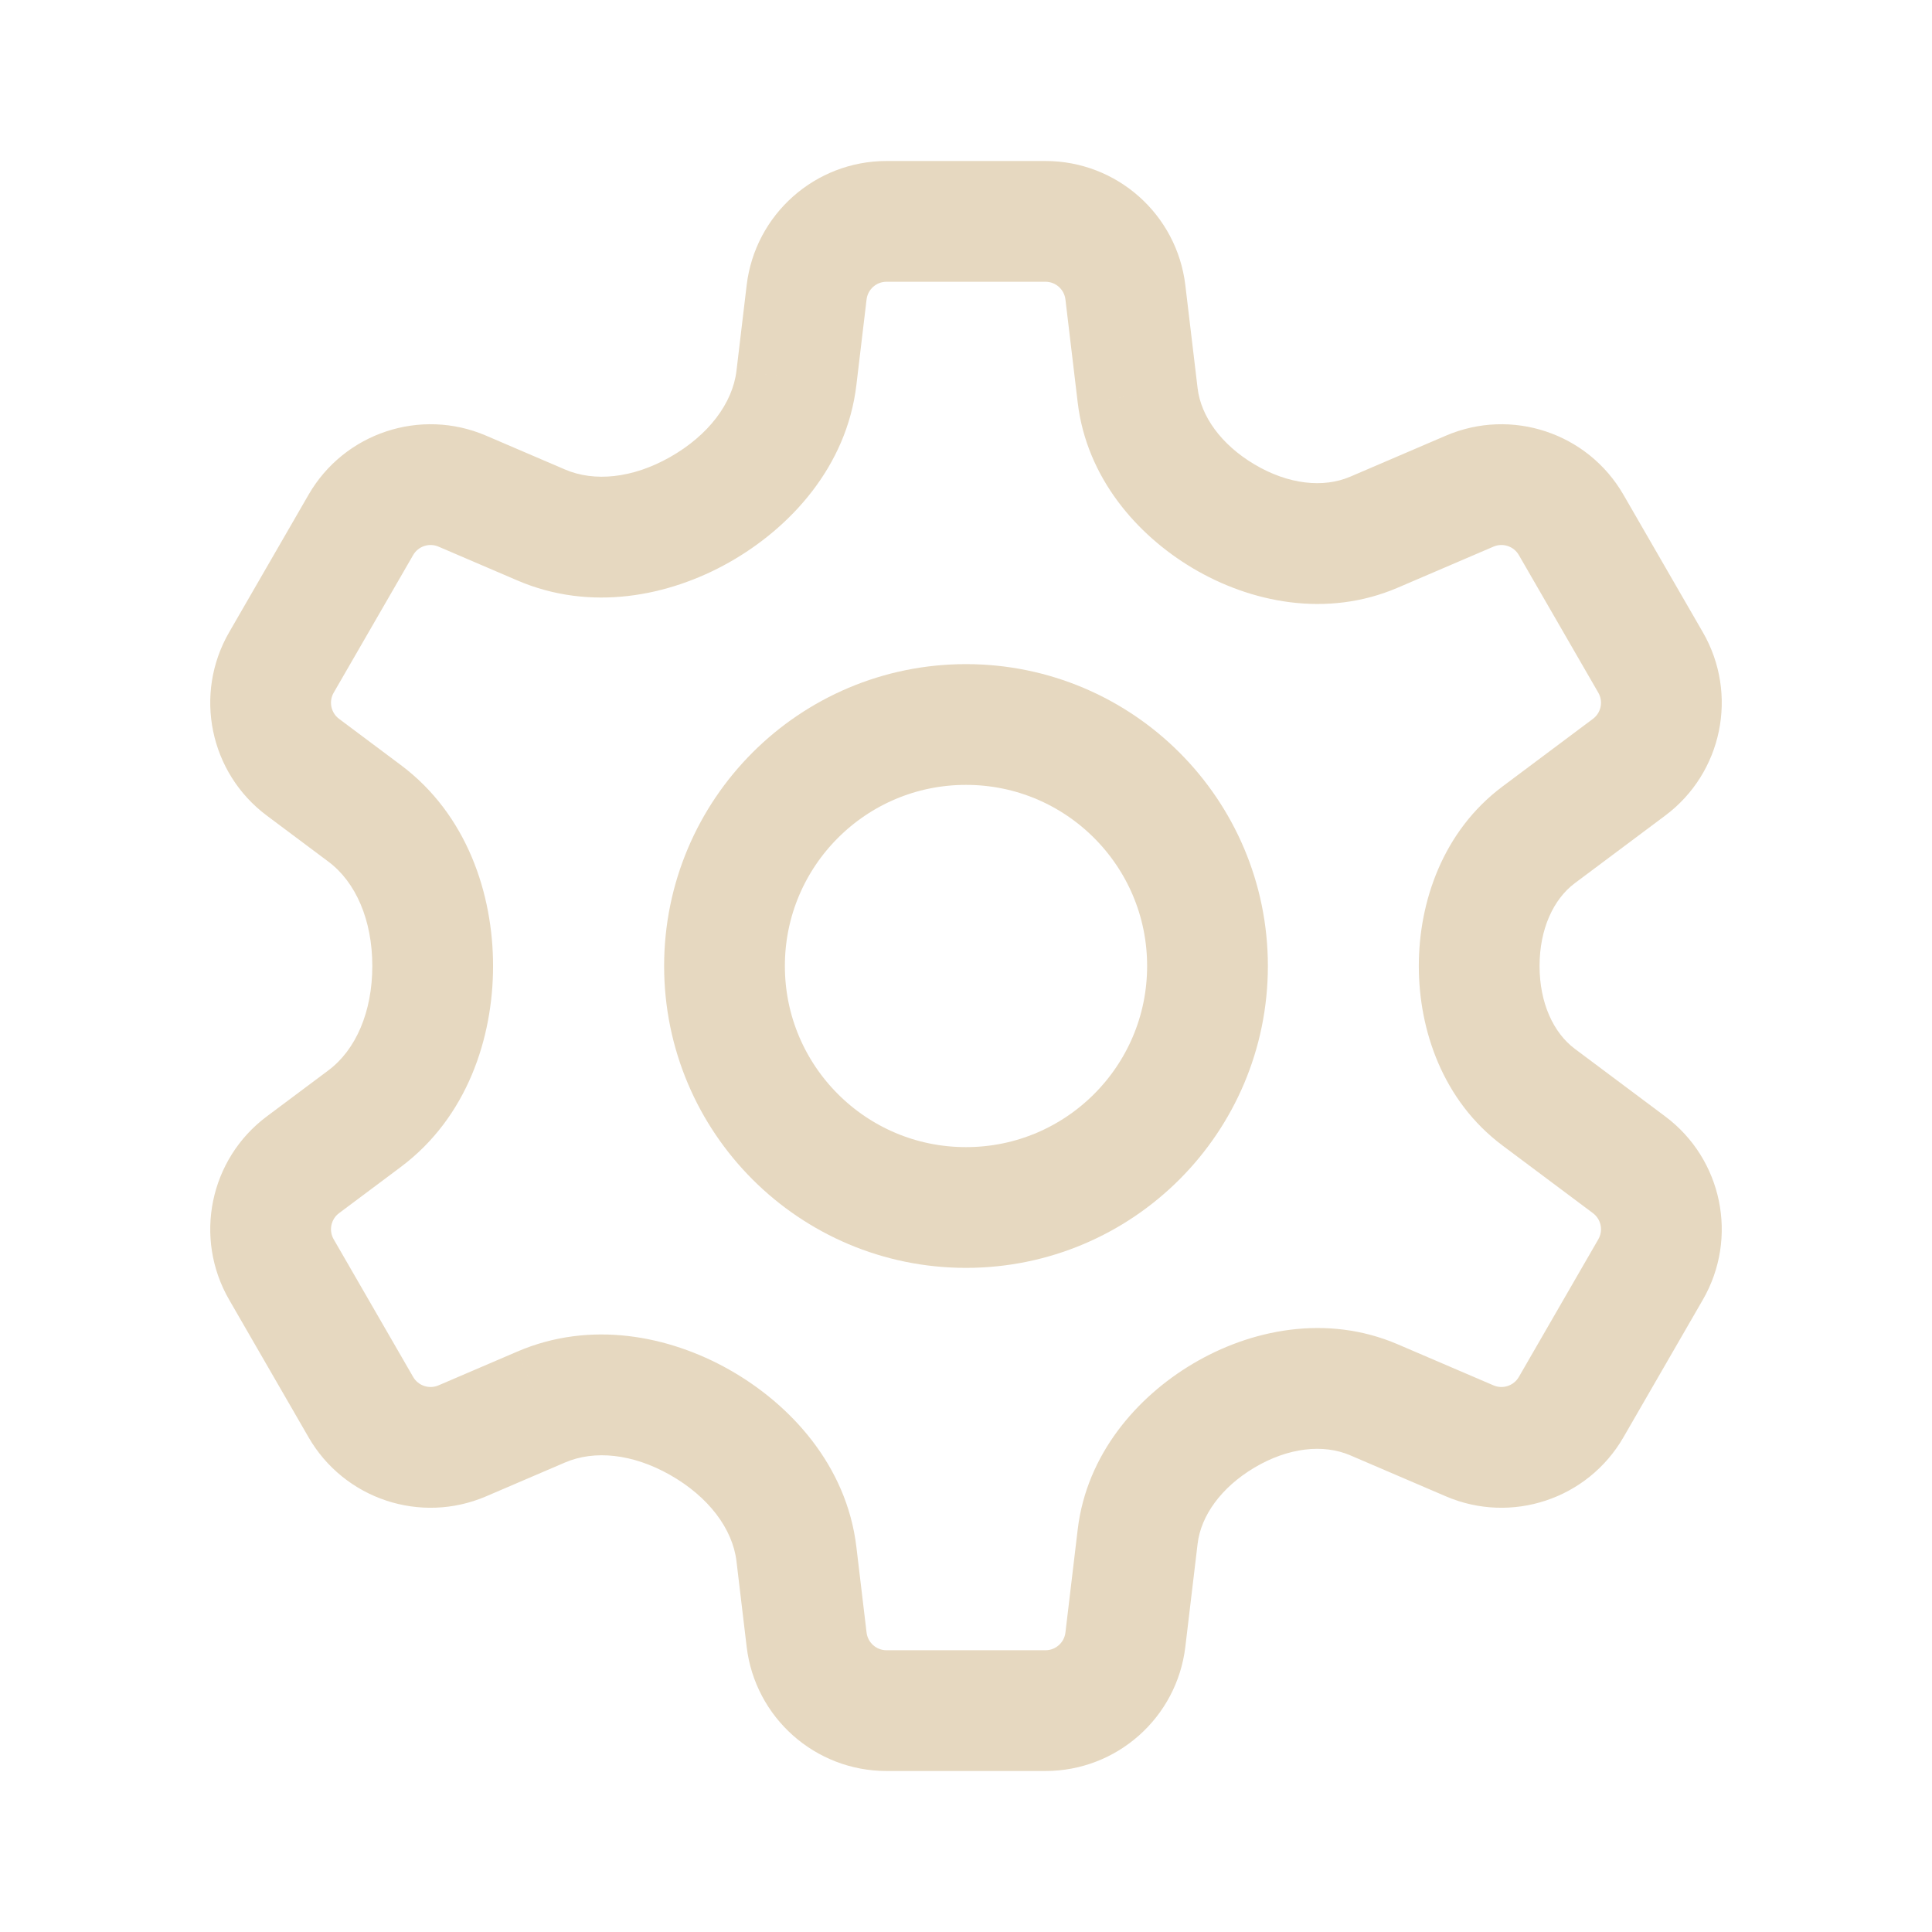
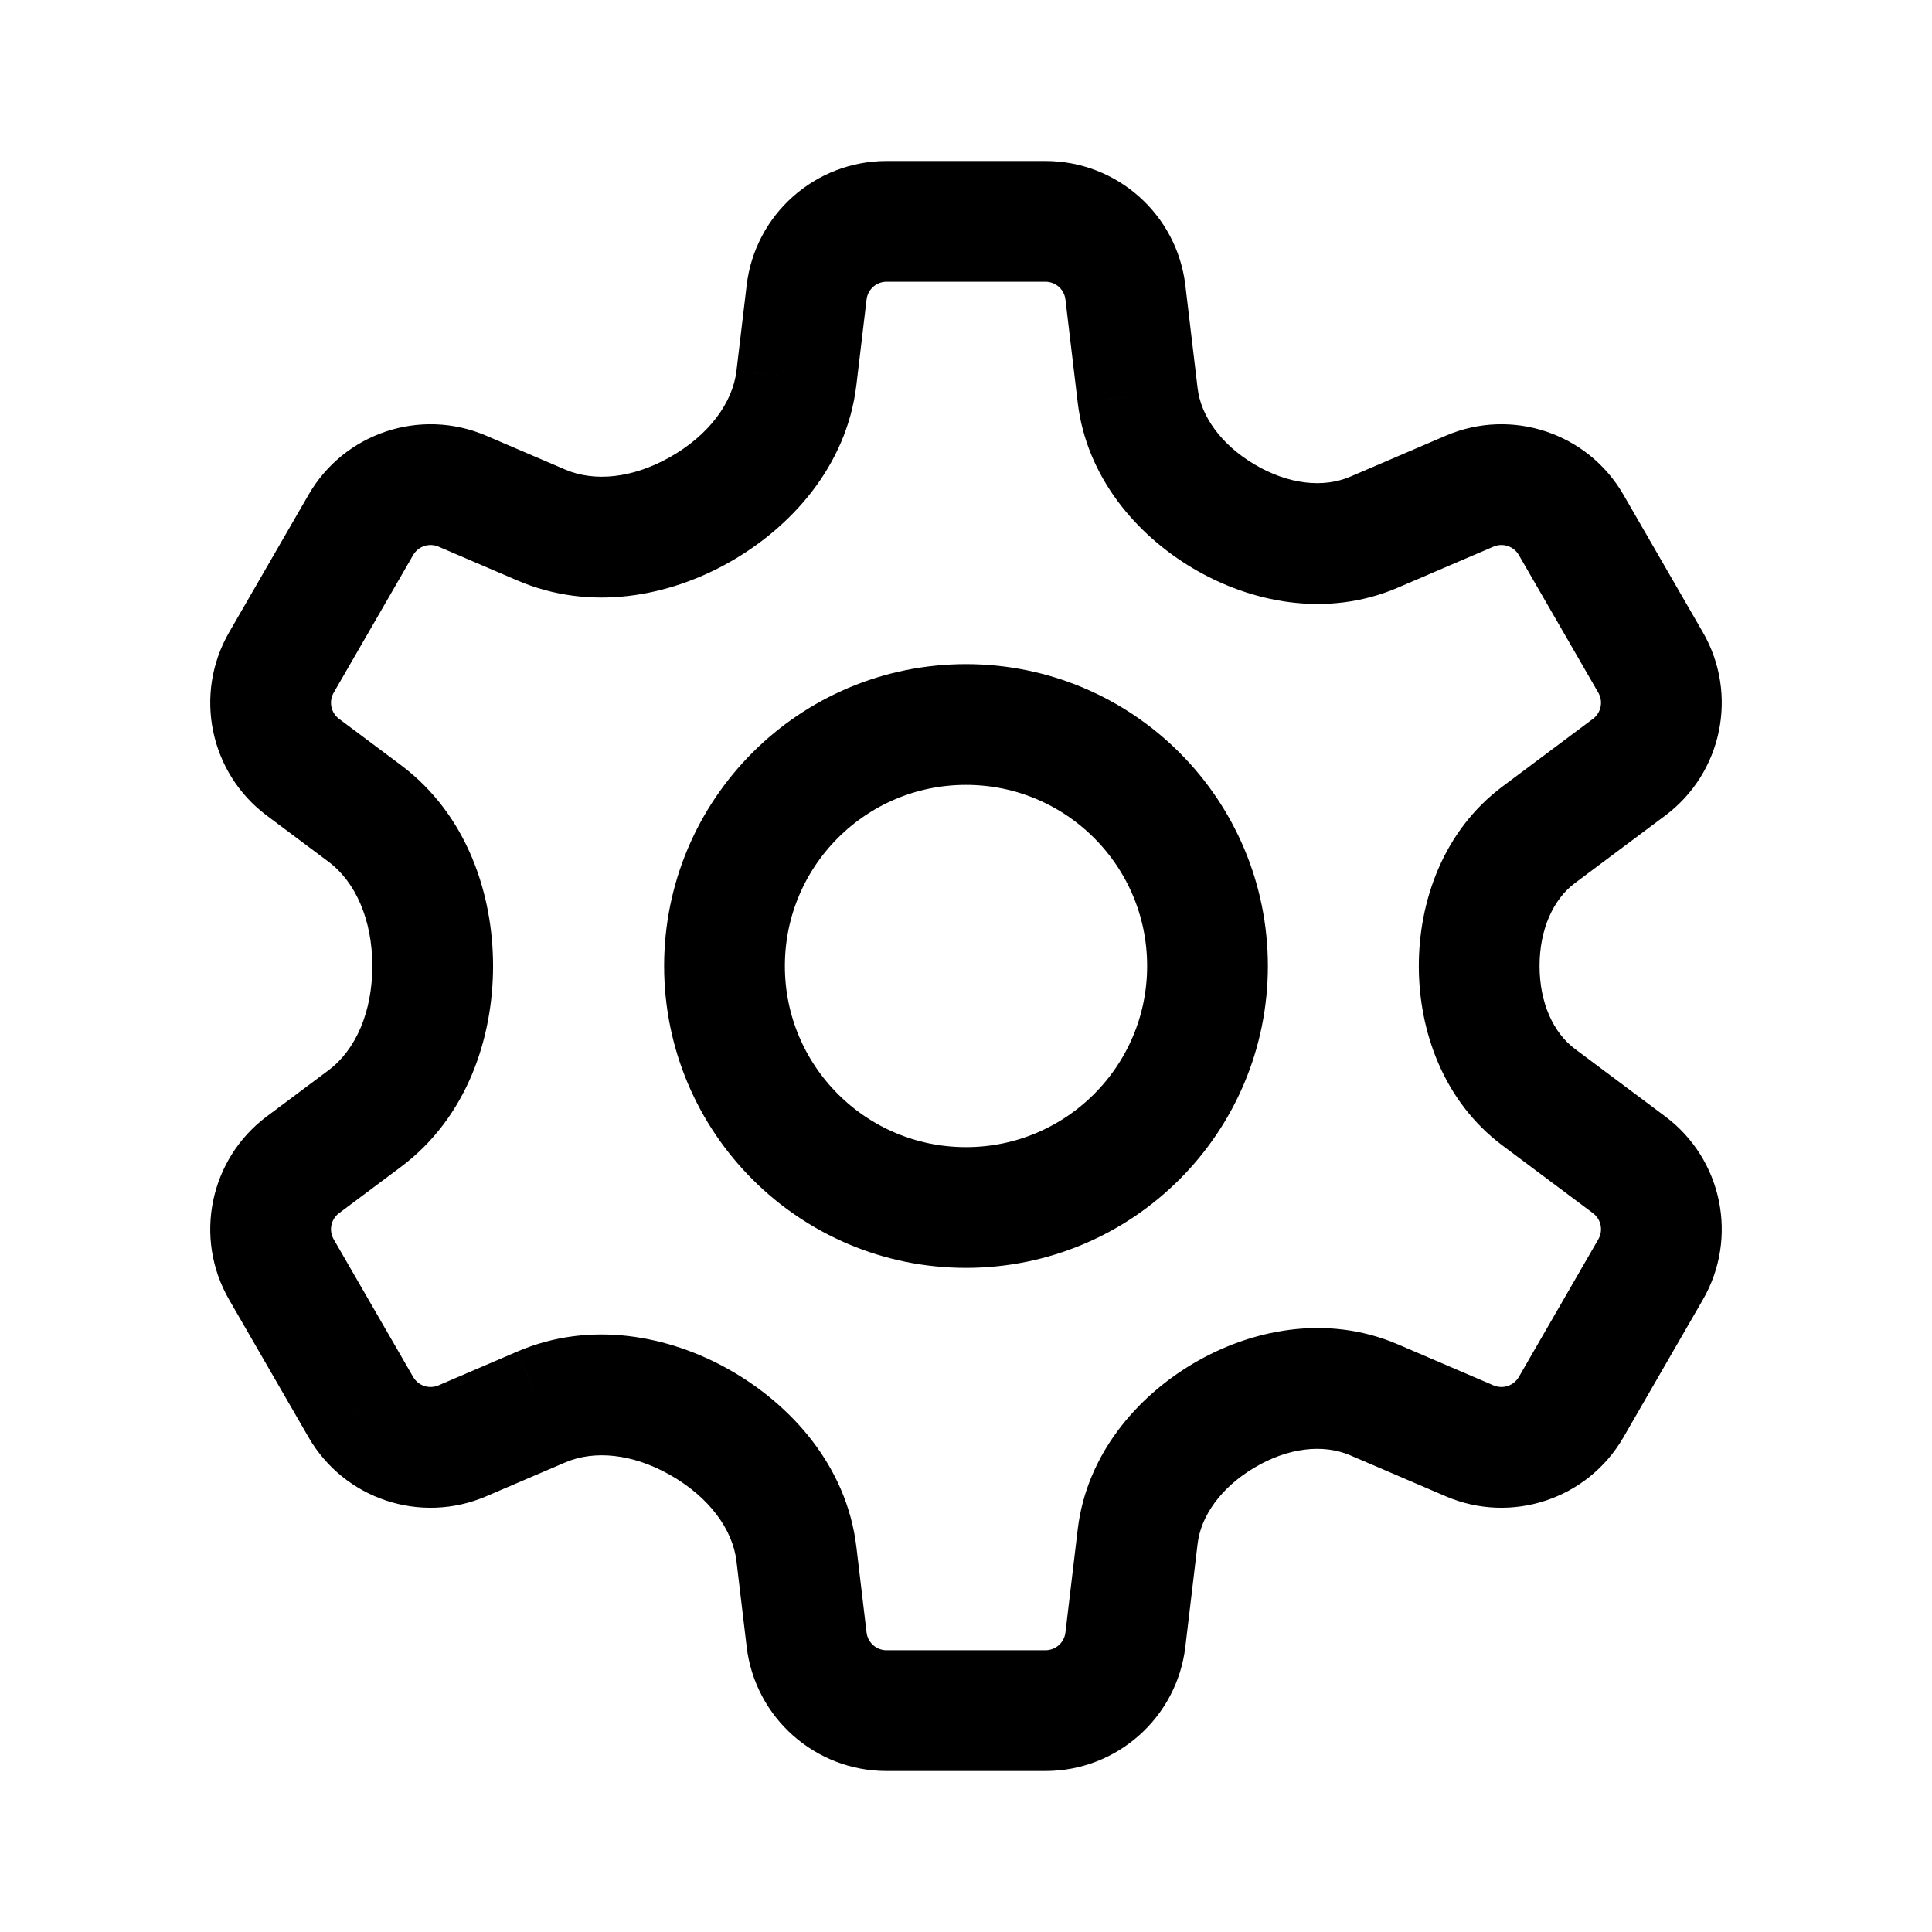
<svg xmlns="http://www.w3.org/2000/svg" viewBox="0 0 192 192" fill="none">
-   <path fill="#E6D8C0" d="m80.16 29.054-5.958-.709 5.958.71Zm31.68 0-5.958.71 5.958-.71Zm34.217 19.756-2.365-5.515 2.365 5.514Zm10.081 3.352 5.196-3-5.196 3Zm7.896 13.676 5.196-3-5.196 3Zm-2.137 10.407-3.594-4.805 3.594 4.805Zm0 39.51 3.593-4.805-3.593 4.805Zm2.137 10.407 5.196 3-5.196-3Zm-7.896 13.676-5.196-3 5.196 3Zm-10.081 3.353 2.364-5.515-2.364 5.515Zm-34.217 19.755 5.958.709-5.958-.709Zm-31.68 0-5.958.709 5.958-.709Zm-34.217-19.755-2.364-5.515 2.364 5.515Zm-10.08-3.353-5.197 3 5.196-3Zm-7.897-13.676 5.196-3-5.196 3Zm2.137-10.407 3.594 4.805-3.594-4.805Zm0-39.51L26.51 81.05l3.593-4.805Zm-2.137-10.407 5.196 3-5.196-3Zm7.896-13.676-5.196-3 5.196 3Zm10.081-3.352-2.364 5.514 2.364-5.514Zm7.85 3.365-2.365 5.515 2.364-5.515Zm0 87.65 2.364 5.514-2.365-5.514ZM36.235 111.17l-3.594-4.805 3.594 4.805Zm76.823 41.535 5.958.71-5.958-.71Zm39.854-69.742-3.593-4.805 3.593 4.805Zm-16.369-30.074 2.364 5.514-2.364-5.514Zm-23.485-13.594-5.958.709 5.958-.71ZM88.104 16a14 14 0 0 0-13.902 12.345l11.916 1.419A2 2 0 0 1 88.104 28V16Zm15.792 0H88.104v12h15.792V16Zm13.902 12.345A14 14 0 0 0 103.896 16v12a2 2 0 0 1 1.986 1.764l11.916-1.419Zm1.219 10.24-1.219-10.24-11.916 1.419 1.219 10.24 11.916-1.419Zm24.675 4.71-9.513 4.08 4.729 11.028 9.513-4.08-4.729-11.028Zm17.642 5.867a14 14 0 0 0-17.642-5.867l4.729 11.029a2 2 0 0 1 2.521.838l10.392-6Zm7.896 13.676-7.896-13.676-10.392 6 7.896 13.676 10.392-6Zm-3.74 18.212a14 14 0 0 0 3.74-18.212l-10.392 6a2 2 0 0 1-.535 2.602l7.187 9.61Zm-8.984 6.718 8.984-6.718-7.187-9.61-8.983 6.718 7.186 9.61Zm8.984 23.182-8.984-6.718-7.186 9.61 8.983 6.718 7.187-9.61Zm3.74 18.212a14 14 0 0 0-3.74-18.212l-7.187 9.61a2 2 0 0 1 .535 2.602l10.392 6Zm-7.896 13.676 7.896-13.676-10.392-6-7.896 13.676 10.392 6Zm-17.642 5.867a14 14 0 0 0 17.642-5.867l-10.392-6a2.001 2.001 0 0 1-2.521.838l-4.729 11.029Zm-9.513-4.08 9.513 4.08 4.729-11.029-9.512-4.079-4.73 11.028Zm-16.381 19.03 1.219-10.24-11.916-1.419-1.219 10.24 11.916 1.419ZM103.896 176a14 14 0 0 0 13.902-12.345l-11.916-1.419a2 2 0 0 1-1.986 1.764v12Zm-15.792 0h15.792v-12H88.104v12Zm-13.902-12.345A14 14 0 0 0 88.104 176v-12a2 2 0 0 1-1.986-1.764l-11.916 1.419Zm-1.012-8.504 1.012 8.504 11.916-1.419-1.012-8.504-11.916 1.419ZM51.428 134.31l-7.85 3.366 4.73 11.029 7.849-3.366-4.73-11.029Zm-7.85 3.366a2 2 0 0 1-2.52-.838l-10.392 6a14 14 0 0 0 17.642 5.867l-4.73-11.029Zm-2.52-.838-7.896-13.676-10.392 6 7.896 13.676 10.392-6Zm-7.896-13.676a2 2 0 0 1 .535-2.602l-7.187-9.61a14 14 0 0 0-3.74 18.212l10.392-6Zm.535-2.602 6.132-4.585-7.187-9.61-6.132 4.585 7.187 9.61ZM26.51 81.05l6.132 4.586 7.187-9.61-6.132-4.586-7.187 9.61Zm-3.74-18.212a14 14 0 0 0 3.74 18.212l7.187-9.61a2 2 0 0 1-.535-2.602l-10.392-6Zm7.896-13.676L22.77 62.838l10.392 6 7.896-13.676-10.392-6Zm17.642-5.867a14 14 0 0 0-17.642 5.867l10.392 6a2 2 0 0 1 2.52-.838l4.73-11.029Zm7.849 3.366-7.85-3.366-4.729 11.029 7.85 3.366 4.729-11.029Zm18.045-18.316-1.012 8.504 11.916 1.419 1.012-8.504-11.916-1.419Zm-1.754 27.552c6.078-3.426 11.69-9.502 12.658-17.63L73.19 36.85c-.382 3.209-2.769 6.415-6.635 8.595l5.893 10.453Zm-21.02 1.793c7.284 3.124 15.055 1.57 21.02-1.793l-5.893-10.453c-3.704 2.088-7.481 2.468-10.398 1.217l-4.73 11.029ZM49 96c0-7.1-2.548-15.022-9.171-19.975l-7.187 9.61C35.36 87.668 37 91.438 37 96h12Zm23.448 40.103c-5.965-3.363-13.736-4.917-21.02-1.793l4.729 11.029c2.917-1.251 6.694-.871 10.398 1.218l5.893-10.454Zm-32.62-20.128C46.452 111.022 49 103.1 49 96H37c0 4.563-1.64 8.333-4.358 10.365l7.187 9.61Zm78.679 19.575c-5.536 3.298-10.517 8.982-11.406 16.446l11.916 1.419c.329-2.765 2.318-5.582 5.632-7.557l-6.142-10.308Zm20.402-1.953c-7.094-3.042-14.669-1.463-20.402 1.953l6.142 10.308c3.382-2.015 6.872-2.372 9.53-1.233l4.73-11.028Zm-53.803 20.135c-.968-8.127-6.58-14.202-12.658-17.629l-5.893 10.454c3.866 2.179 6.253 5.385 6.635 8.594l11.916-1.419ZM141 96c0 6.389 2.398 13.414 8.32 17.842l7.186-9.61C154.374 102.638 153 99.668 153 96h-12Zm8.32-17.842C143.398 82.586 141 89.61 141 96h12c0-3.668 1.374-6.638 3.506-8.232l-7.186-9.61ZM118.507 56.45c5.733 3.416 13.308 4.995 20.401 1.953l-4.729-11.029c-2.658 1.14-6.148.782-9.53-1.233l-6.142 10.31Zm-11.406-16.446c.889 7.464 5.87 13.148 11.406 16.446l6.142-10.309c-3.314-1.974-5.303-4.79-5.632-7.556l-11.916 1.419Z" />
-   <path stroke="#E6D8C0" stroke-linecap="round" stroke-linejoin="round" stroke-width="12" d="M96 120c13.255 0 24-10.745 24-24s-10.745-24-24-24-24 10.745-24 24 10.745 24 24 24Z" />
+   <path fill="currentColor" d="m80.16 29.054-5.958-.709 5.958.71Zm31.68 0-5.958.71 5.958-.71Zm34.217 19.756-2.365-5.515 2.365 5.514Zm10.081 3.352 5.196-3-5.196 3Zm7.896 13.676 5.196-3-5.196 3Zm-2.137 10.407-3.594-4.805 3.594 4.805Zm0 39.51 3.593-4.805-3.593 4.805Zm2.137 10.407 5.196 3-5.196-3Zm-7.896 13.676-5.196-3 5.196 3Zm-10.081 3.353 2.364-5.515-2.364 5.515Zm-34.217 19.755 5.958.709-5.958-.709Zm-31.68 0-5.958.709 5.958-.709Zm-34.217-19.755-2.364-5.515 2.364 5.515Zm-10.08-3.353-5.197 3 5.196-3Zm-7.897-13.676 5.196-3-5.196 3Zm2.137-10.407 3.594 4.805-3.594-4.805Zm0-39.51L26.51 81.05l3.593-4.805Zm-2.137-10.407 5.196 3-5.196-3Zm7.896-13.676-5.196-3 5.196 3Zm10.081-3.352-2.364 5.514 2.364-5.514Zm7.85 3.365-2.365 5.515 2.364-5.515Zm0 87.65 2.364 5.514-2.365-5.514ZM36.235 111.17l-3.594-4.805 3.594 4.805Zm76.823 41.535 5.958.71-5.958-.71Zm39.854-69.742-3.593-4.805 3.593 4.805Zm-16.369-30.074 2.364 5.514-2.364-5.514Zm-23.485-13.594-5.958.709 5.958-.71ZM88.104 16a14 14 0 0 0-13.902 12.345l11.916 1.419A2 2 0 0 1 88.104 28V16Zm15.792 0H88.104v12h15.792V16Zm13.902 12.345A14 14 0 0 0 103.896 16v12a2 2 0 0 1 1.986 1.764l11.916-1.419Zm1.219 10.24-1.219-10.24-11.916 1.419 1.219 10.24 11.916-1.419Zm24.675 4.71-9.513 4.08 4.729 11.028 9.513-4.08-4.729-11.028Zm17.642 5.867a14 14 0 0 0-17.642-5.867l4.729 11.029a2 2 0 0 1 2.521.838l10.392-6Zm7.896 13.676-7.896-13.676-10.392 6 7.896 13.676 10.392-6Zm-3.74 18.212a14 14 0 0 0 3.74-18.212l-10.392 6a2 2 0 0 1-.535 2.602l7.187 9.61Zm-8.984 6.718 8.984-6.718-7.187-9.61-8.983 6.718 7.186 9.61Zm8.984 23.182-8.984-6.718-7.186 9.61 8.983 6.718 7.187-9.61Zm3.74 18.212a14 14 0 0 0-3.74-18.212l-7.187 9.61a2 2 0 0 1 .535 2.602l10.392 6Zm-7.896 13.676 7.896-13.676-10.392-6-7.896 13.676 10.392 6Zm-17.642 5.867a14 14 0 0 0 17.642-5.867l-10.392-6a2.001 2.001 0 0 1-2.521.838l-4.729 11.029Zm-9.513-4.08 9.513 4.08 4.729-11.029-9.512-4.079-4.73 11.028Zm-16.381 19.03 1.219-10.24-11.916-1.419-1.219 10.24 11.916 1.419ZM103.896 176a14 14 0 0 0 13.902-12.345l-11.916-1.419a2 2 0 0 1-1.986 1.764v12Zm-15.792 0h15.792v-12H88.104v12Zm-13.902-12.345A14 14 0 0 0 88.104 176v-12a2 2 0 0 1-1.986-1.764l-11.916 1.419Zm-1.012-8.504 1.012 8.504 11.916-1.419-1.012-8.504-11.916 1.419ZM51.428 134.31l-7.85 3.366 4.73 11.029 7.849-3.366-4.73-11.029Zm-7.85 3.366a2 2 0 0 1-2.52-.838l-10.392 6a14 14 0 0 0 17.642 5.867l-4.73-11.029Zm-2.52-.838-7.896-13.676-10.392 6 7.896 13.676 10.392-6Zm-7.896-13.676a2 2 0 0 1 .535-2.602l-7.187-9.61a14 14 0 0 0-3.74 18.212l10.392-6Zm.535-2.602 6.132-4.585-7.187-9.61-6.132 4.585 7.187 9.61ZM26.51 81.05l6.132 4.586 7.187-9.61-6.132-4.586-7.187 9.61Zm-3.74-18.212a14 14 0 0 0 3.74 18.212l7.187-9.61a2 2 0 0 1-.535-2.602l-10.392-6Zm7.896-13.676L22.77 62.838l10.392 6 7.896-13.676-10.392-6Zm17.642-5.867a14 14 0 0 0-17.642 5.867l10.392 6a2 2 0 0 1 2.52-.838l4.73-11.029Zm7.849 3.366-7.85-3.366-4.729 11.029 7.85 3.366 4.729-11.029Zm18.045-18.316-1.012 8.504 11.916 1.419 1.012-8.504-11.916-1.419Zm-1.754 27.552c6.078-3.426 11.69-9.502 12.658-17.63L73.19 36.85c-.382 3.209-2.769 6.415-6.635 8.595l5.893 10.453Zm-21.02 1.793c7.284 3.124 15.055 1.57 21.02-1.793l-5.893-10.453c-3.704 2.088-7.481 2.468-10.398 1.217l-4.73 11.029ZM49 96c0-7.1-2.548-15.022-9.171-19.975l-7.187 9.61C35.36 87.668 37 91.438 37 96h12Zm23.448 40.103c-5.965-3.363-13.736-4.917-21.02-1.793l4.729 11.029c2.917-1.251 6.694-.871 10.398 1.218l5.893-10.454Zm-32.62-20.128C46.452 111.022 49 103.1 49 96H37c0 4.563-1.64 8.333-4.358 10.365l7.187 9.61Zm78.679 19.575c-5.536 3.298-10.517 8.982-11.406 16.446l11.916 1.419c.329-2.765 2.318-5.582 5.632-7.557l-6.142-10.308Zm20.402-1.953c-7.094-3.042-14.669-1.463-20.402 1.953l6.142 10.308c3.382-2.015 6.872-2.372 9.53-1.233l4.73-11.028Zm-53.803 20.135c-.968-8.127-6.58-14.202-12.658-17.629l-5.893 10.454c3.866 2.179 6.253 5.385 6.635 8.594l11.916-1.419ZM141 96c0 6.389 2.398 13.414 8.32 17.842l7.186-9.61C154.374 102.638 153 99.668 153 96h-12Zm8.32-17.842C143.398 82.586 141 89.61 141 96h12c0-3.668 1.374-6.638 3.506-8.232l-7.186-9.61ZM118.507 56.45c5.733 3.416 13.308 4.995 20.401 1.953l-4.729-11.029c-2.658 1.14-6.148.782-9.53-1.233l-6.142 10.31Zm-11.406-16.446c.889 7.464 5.87 13.148 11.406 16.446l6.142-10.309c-3.314-1.974-5.303-4.79-5.632-7.556l-11.916 1.419Z" />
+   <path stroke="currentColor" stroke-linecap="round" stroke-linejoin="round" stroke-width="12" d="M96 120c13.255 0 24-10.745 24-24s-10.745-24-24-24-24 10.745-24 24 10.745 24 24 24Z" />
</svg>
